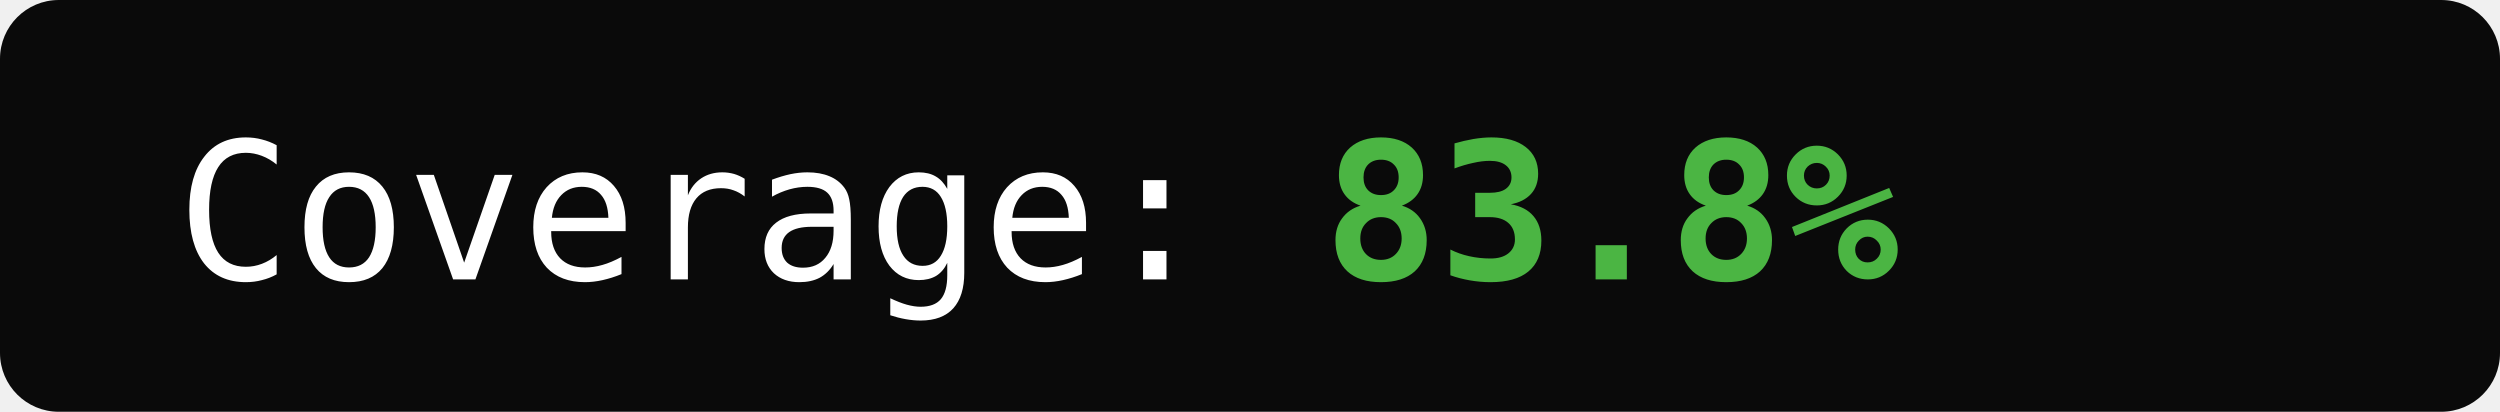
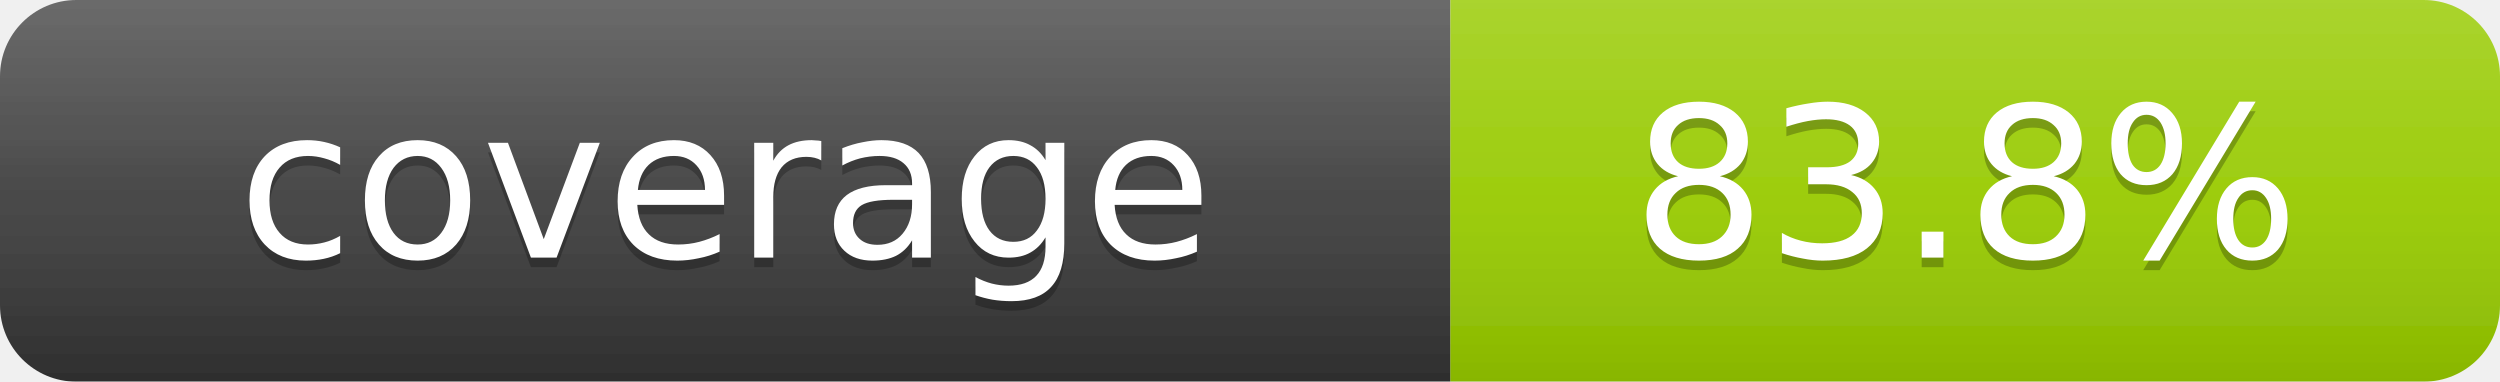
- <svg xmlns="http://www.w3.org/2000/svg" width="170" height="28">
-   <rect width="170" height="28" rx="4" fill="#0a0a0a" />
-   <text x="12" y="19" font-family="monospace" font-size="13" fill="#fff">Coverage:</text>
-   <text x="90" y="19" font-family="monospace" font-size="13" font-weight="bold" fill="#4bb543">83.8%</text>
+ <svg xmlns="http://www.w3.org/2000/svg" width="131" height="20">
+   <defs>
+     <linearGradient id="s" x1="0" y1="0" x2="0" y2="1">
+       <stop offset="0" stop-color="#fff" stop-opacity=".18" />
+       <stop offset="0.5" stop-color="#fff" stop-opacity=".06" />
+       <stop offset="1" stop-color="#000" stop-opacity=".1" />
+     </linearGradient>
+     <linearGradient id="left" x1="0" y1="0" x2="0" y2="1">
+       <stop offset="0" stop-color="#4a4a4a" />
+       <stop offset="1" stop-color="#333" />
+     </linearGradient>
+     <filter id="shadow">
+       <feDropShadow dx="0" dy="1" stdDeviation="0.5" flood-opacity="0.15" />
+     </filter>
+   </defs>
+   <clipPath id="r">
+     <rect width="131" height="20" rx="4" fill="#fff" />
+   </clipPath>
+   <g clip-path="url(#r)" filter="url(#shadow)">
+     <rect width="76" height="20" fill="url(#left)" />
+     <rect x="76" width="55" height="20" fill="#97ca00" />
+     <rect width="131" height="20" fill="url(#s)" />
+   </g>
+   <g fill="#fff" text-anchor="middle" font-family="Verdana,DejaVu Sans,sans-serif" font-size="11">
+     <text x="38" y="14" fill="#000" opacity=".25">coverage</text>
+     <text x="38" y="13.5">coverage</text>
+     <text x="103" y="14" fill="#000" opacity=".25">83.8%</text>
+     <text x="103" y="13.5">83.8%</text>
+   </g>
</svg>
